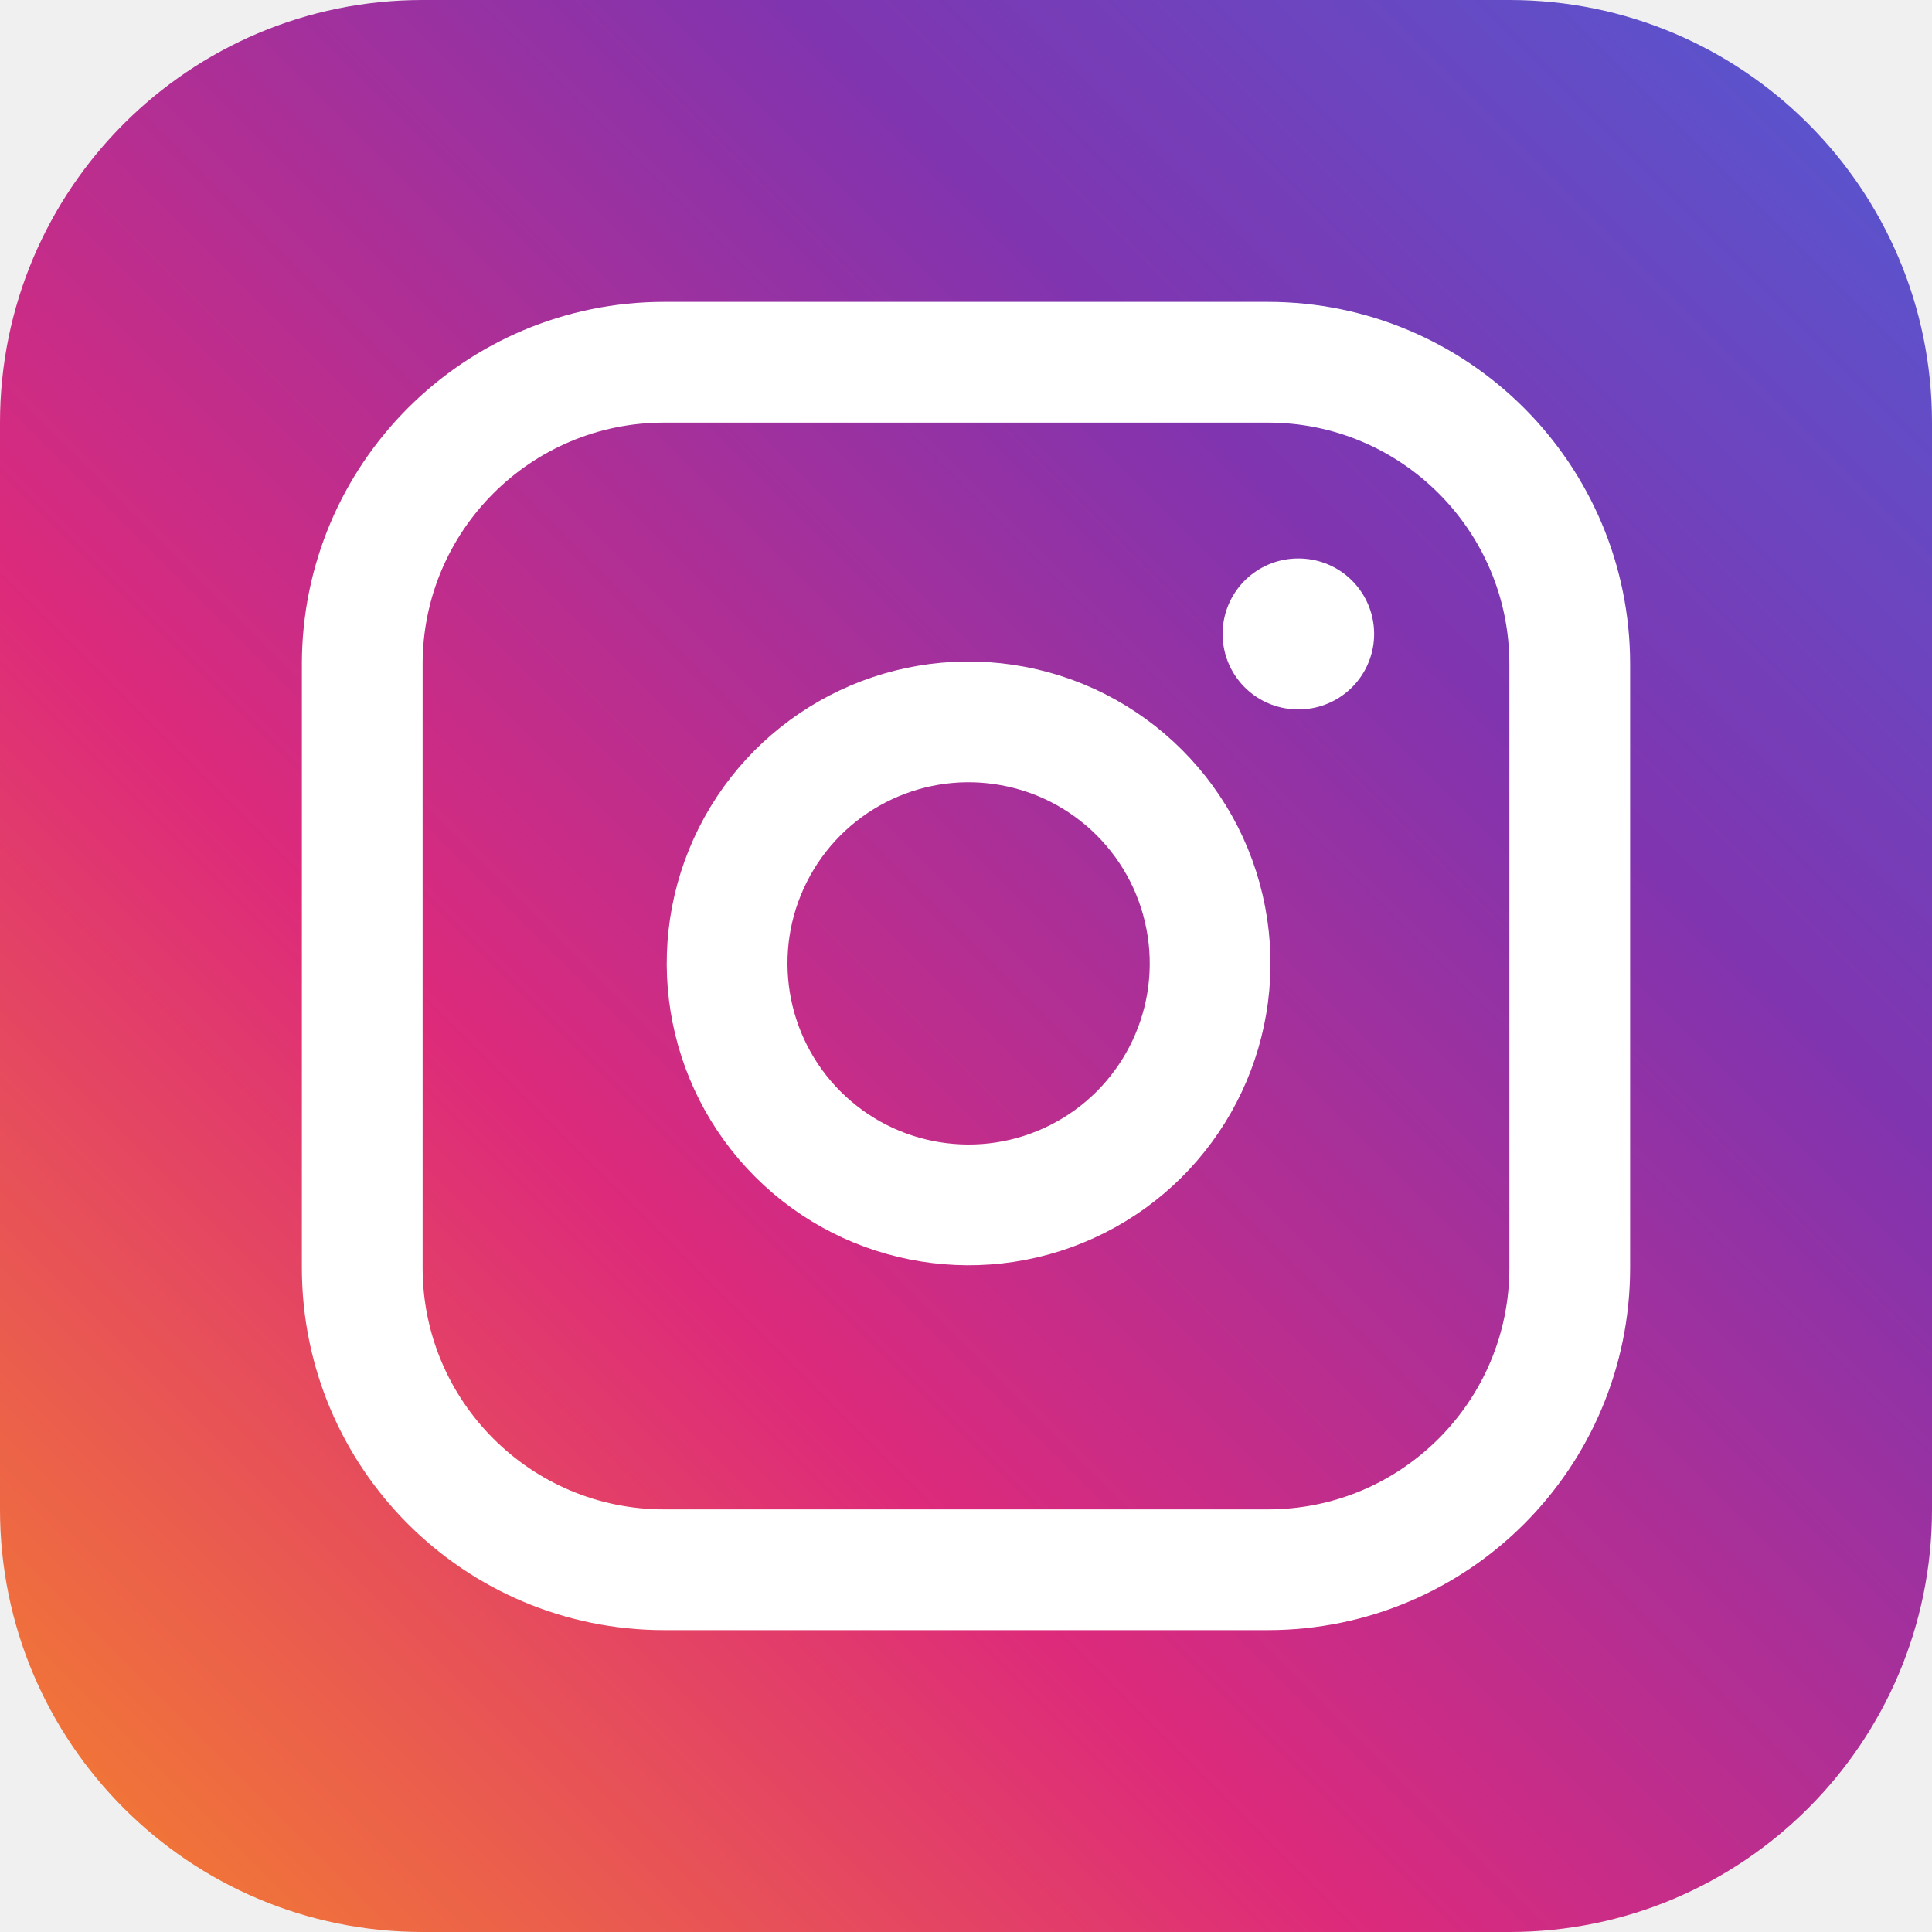
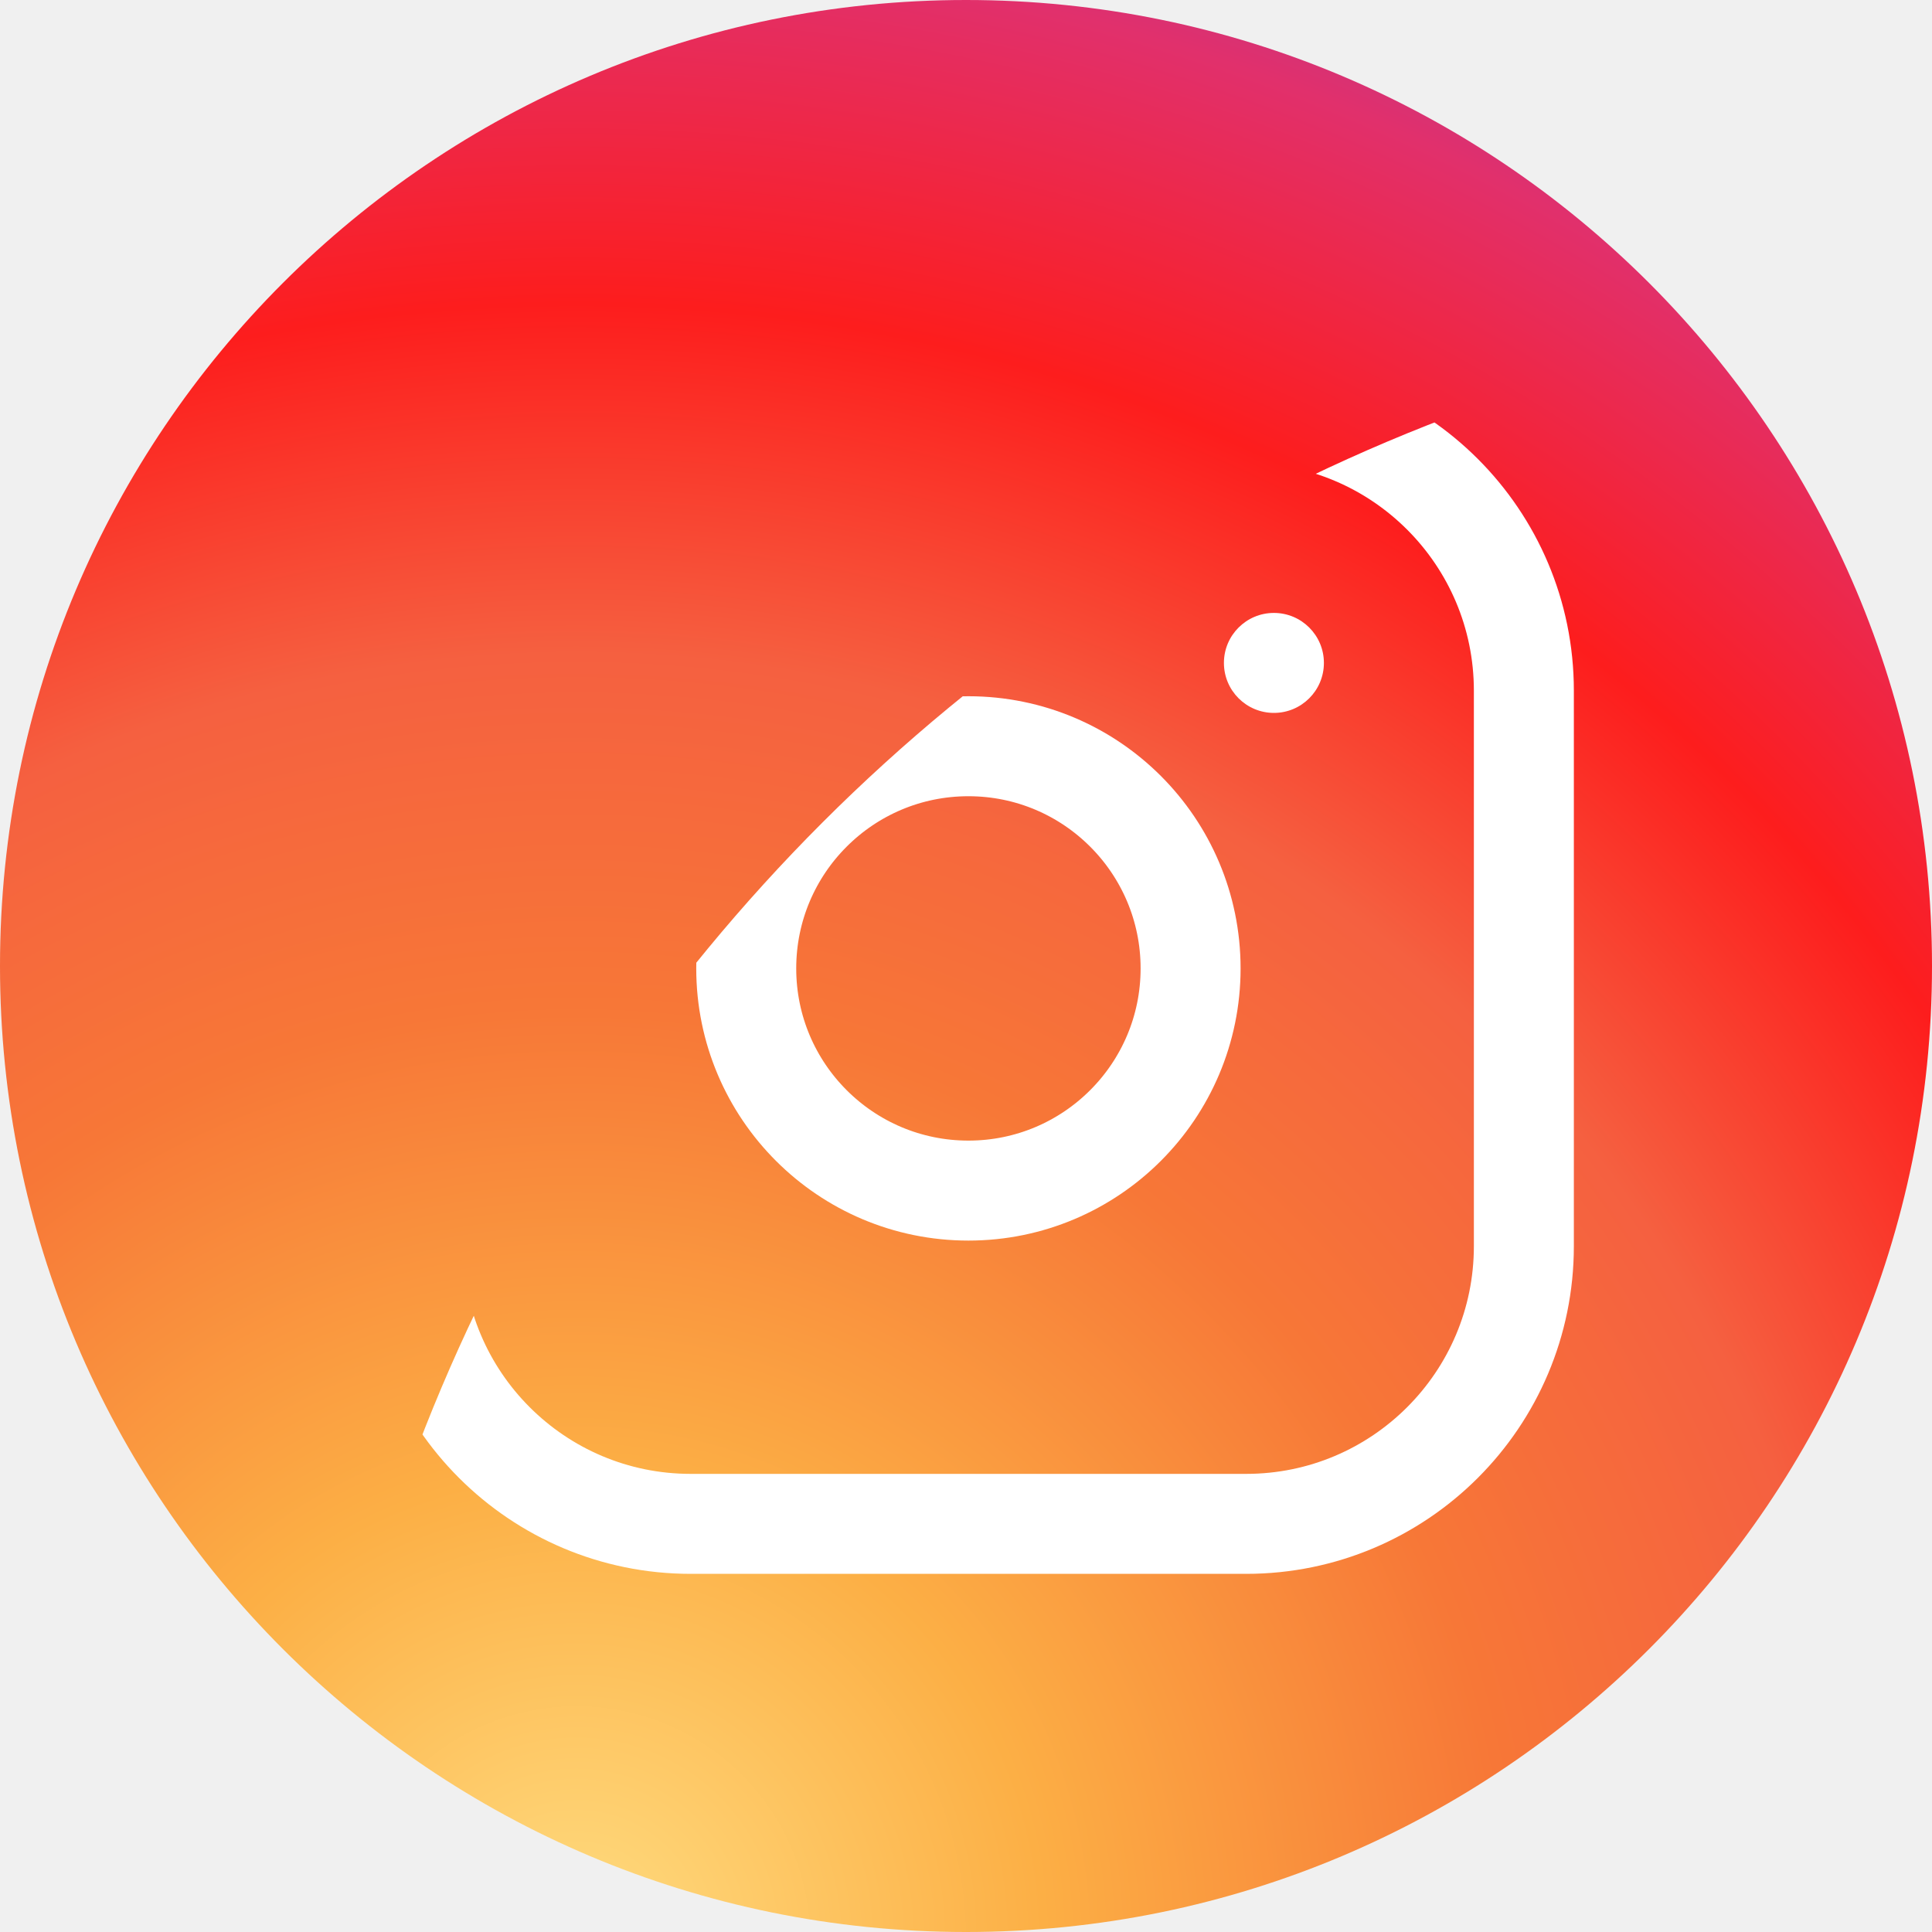
<svg xmlns="http://www.w3.org/2000/svg" viewBox="0 0 64 64">
  <defs>
-     <linearGradient id="ig" x1="0%" y1="100%" x2="100%" y2="0%">
-       <stop offset="0%" stop-color="#F58529" />
-       <stop offset="35%" stop-color="#DD2A7B" />
-       <stop offset="70%" stop-color="#8134AF" />
-       <stop offset="100%" stop-color="#515BD4" />
-     </linearGradient>
+     <radialGradient id="ig-bg" cx="30%" cy="100%" r="120%">
+       <stop offset="0%" stop-color="#FFDC80" />
+       <stop offset="20%" stop-color="#FCAF45" />
+       <stop offset="40%" stop-color="#F77737" />
+       <stop offset="55%" stop-color="#F56040" />
+       <stop offset="70%" stop-color="#FD1D1D" />
+       <stop offset="85%" stop-color="#E1306C" />
+       <stop offset="100%" stop-color="#833AB4" />
+     </radialGradient>
+     <clipPath id="ig-clip">
+       <circle cx="32" cy="32" r="32" />
+     </clipPath>
  </defs>
-   <rect width="64" height="64" rx="14" fill="url(#ig)" />
-   <g transform="translate(8,8) scale(2)" fill="none" stroke="white" stroke-width="2" stroke-linecap="round" stroke-linejoin="round">
+   <circle cx="32" cy="32" r="32" fill="url(#ig-bg)" />
+   <g clip-path="url(#ig-clip)" transform="translate(10,10) scale(1.84)" fill="none" stroke="white" stroke-width="1.8" stroke-linecap="round" stroke-linejoin="round">
    <rect x="2" y="2" width="20" height="20" rx="5" ry="5" />
-     <path d="M16 11.37A4 4 0 1 1 12.63 8 4 4 0 0 1 16 11.37z" />
-     <line x1="17.5" y1="6.5" x2="17.51" y2="6.5" stroke-width="2.5" />
+     <circle cx="12" cy="12" r="4" />
+     <circle cx="17.5" cy="6.5" r="0.9" fill="white" stroke="none" />
  </g>
</svg>
